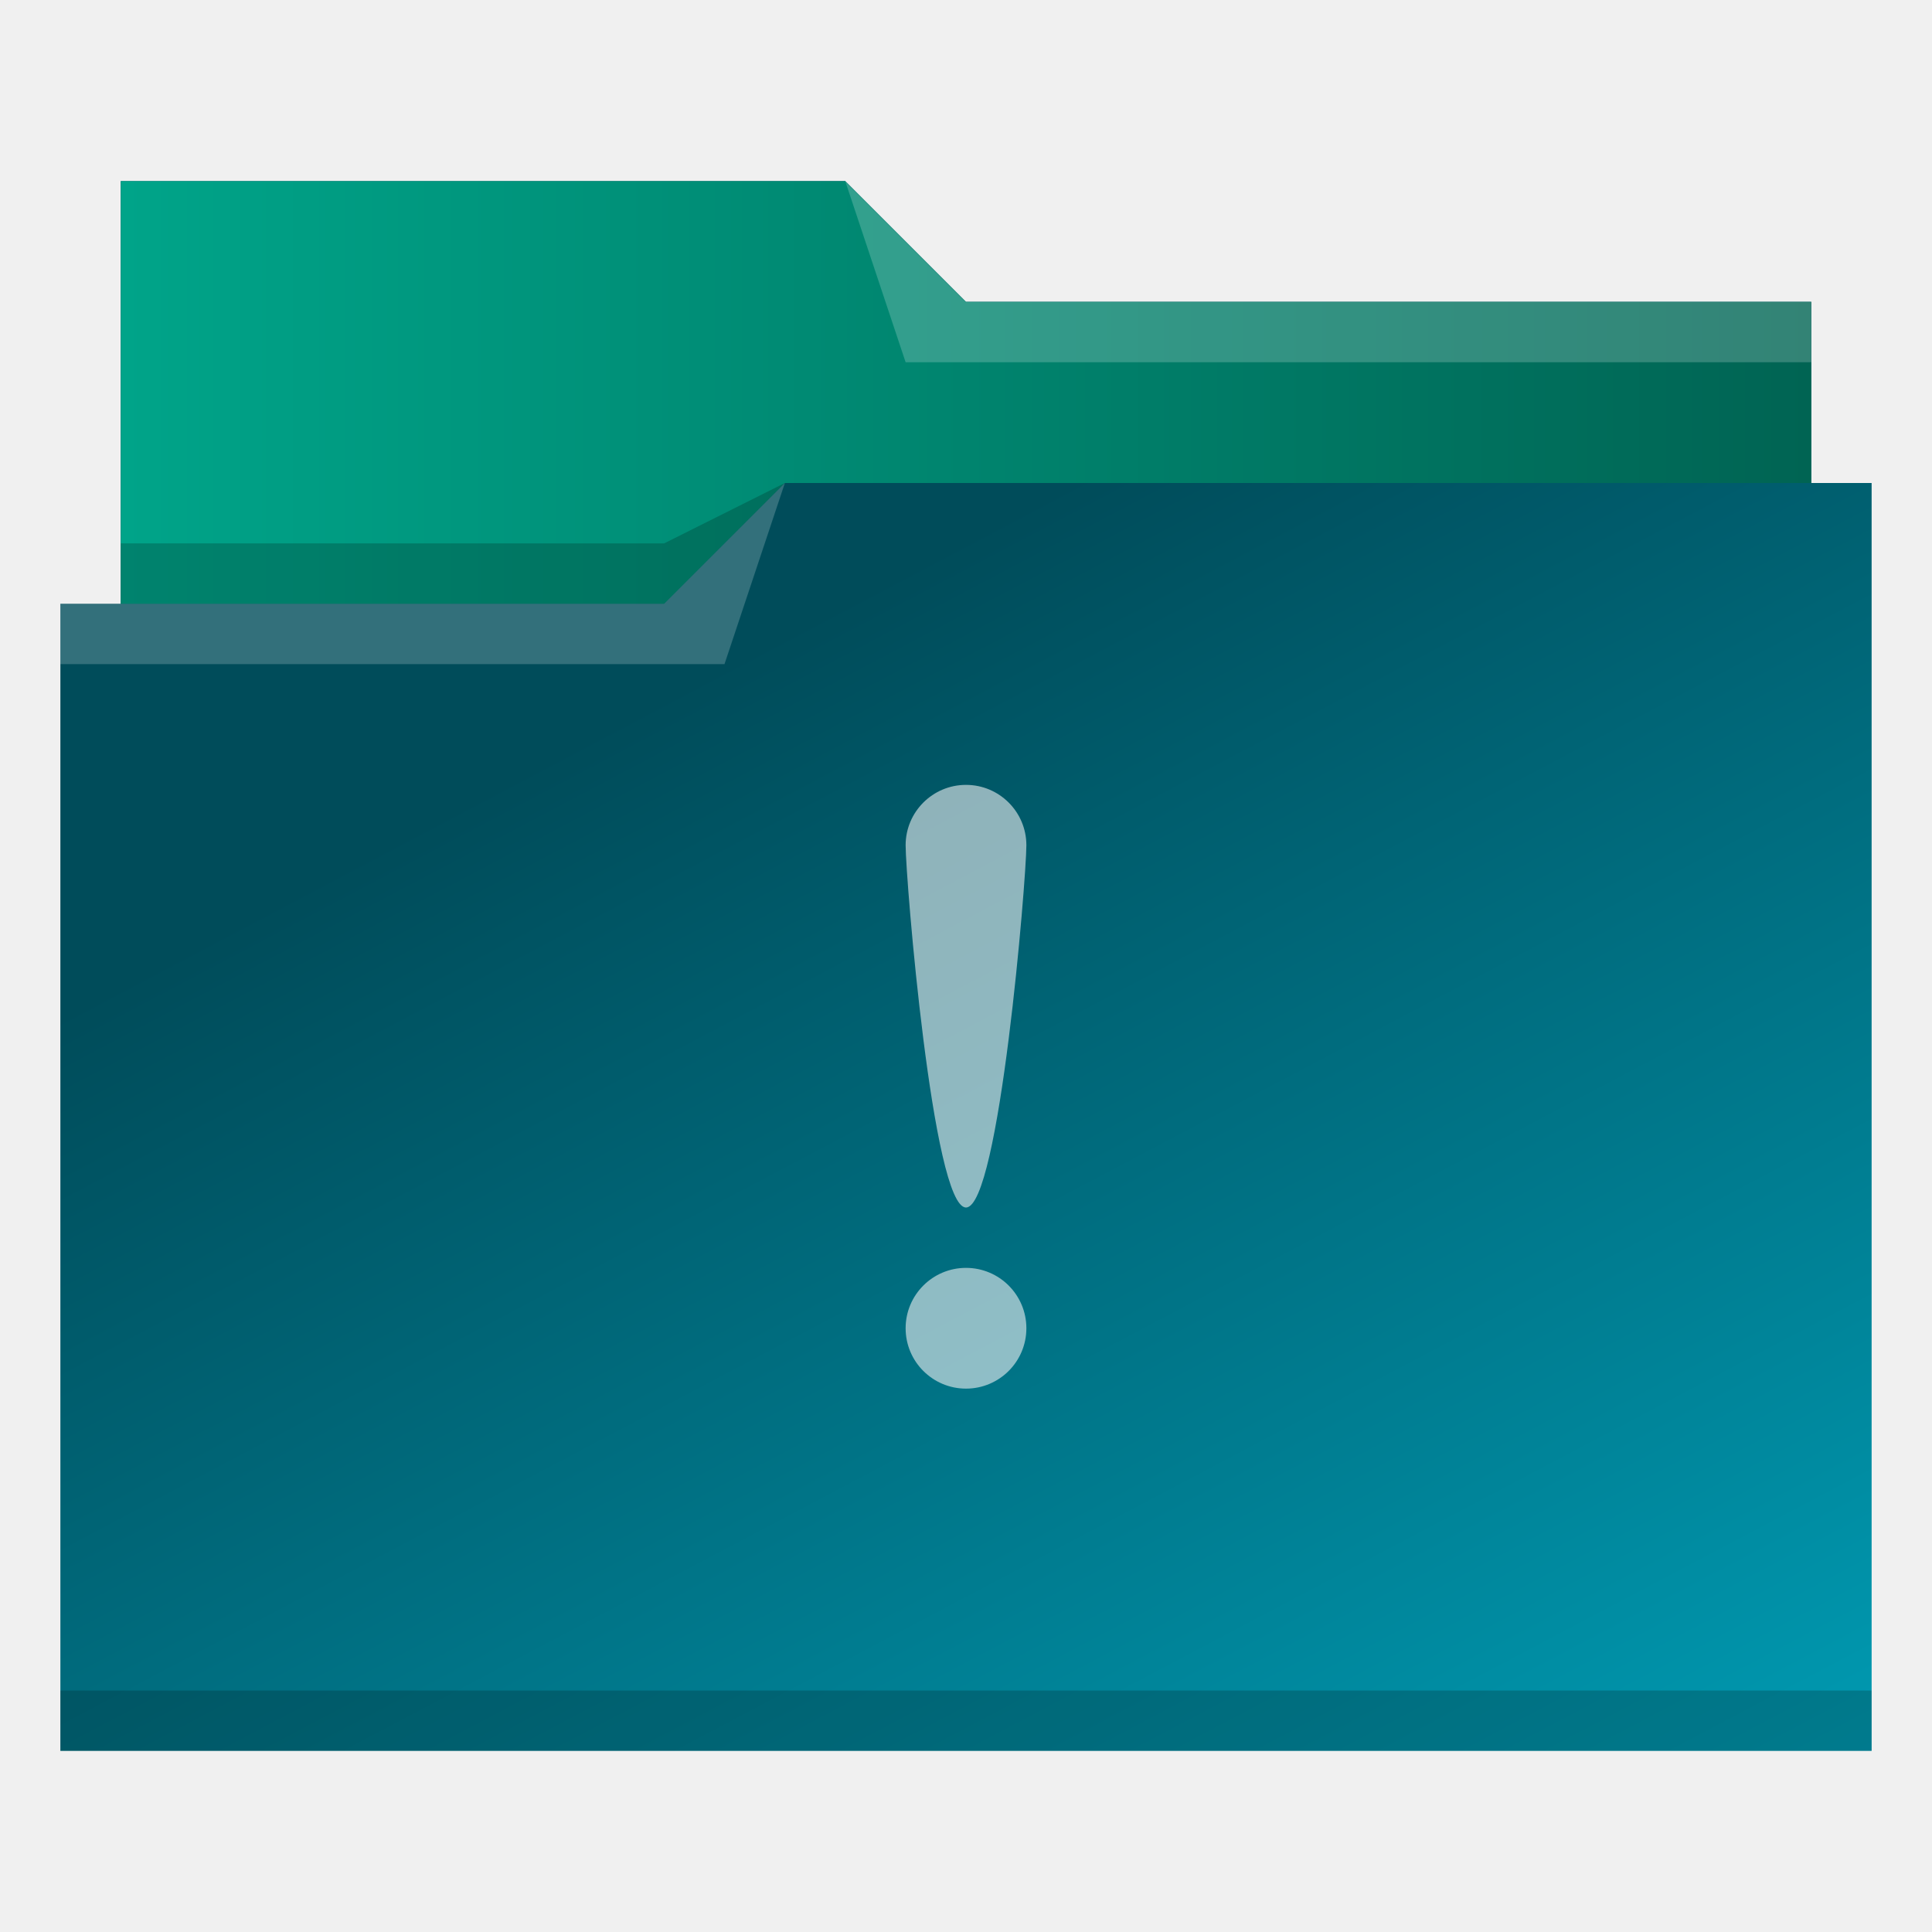
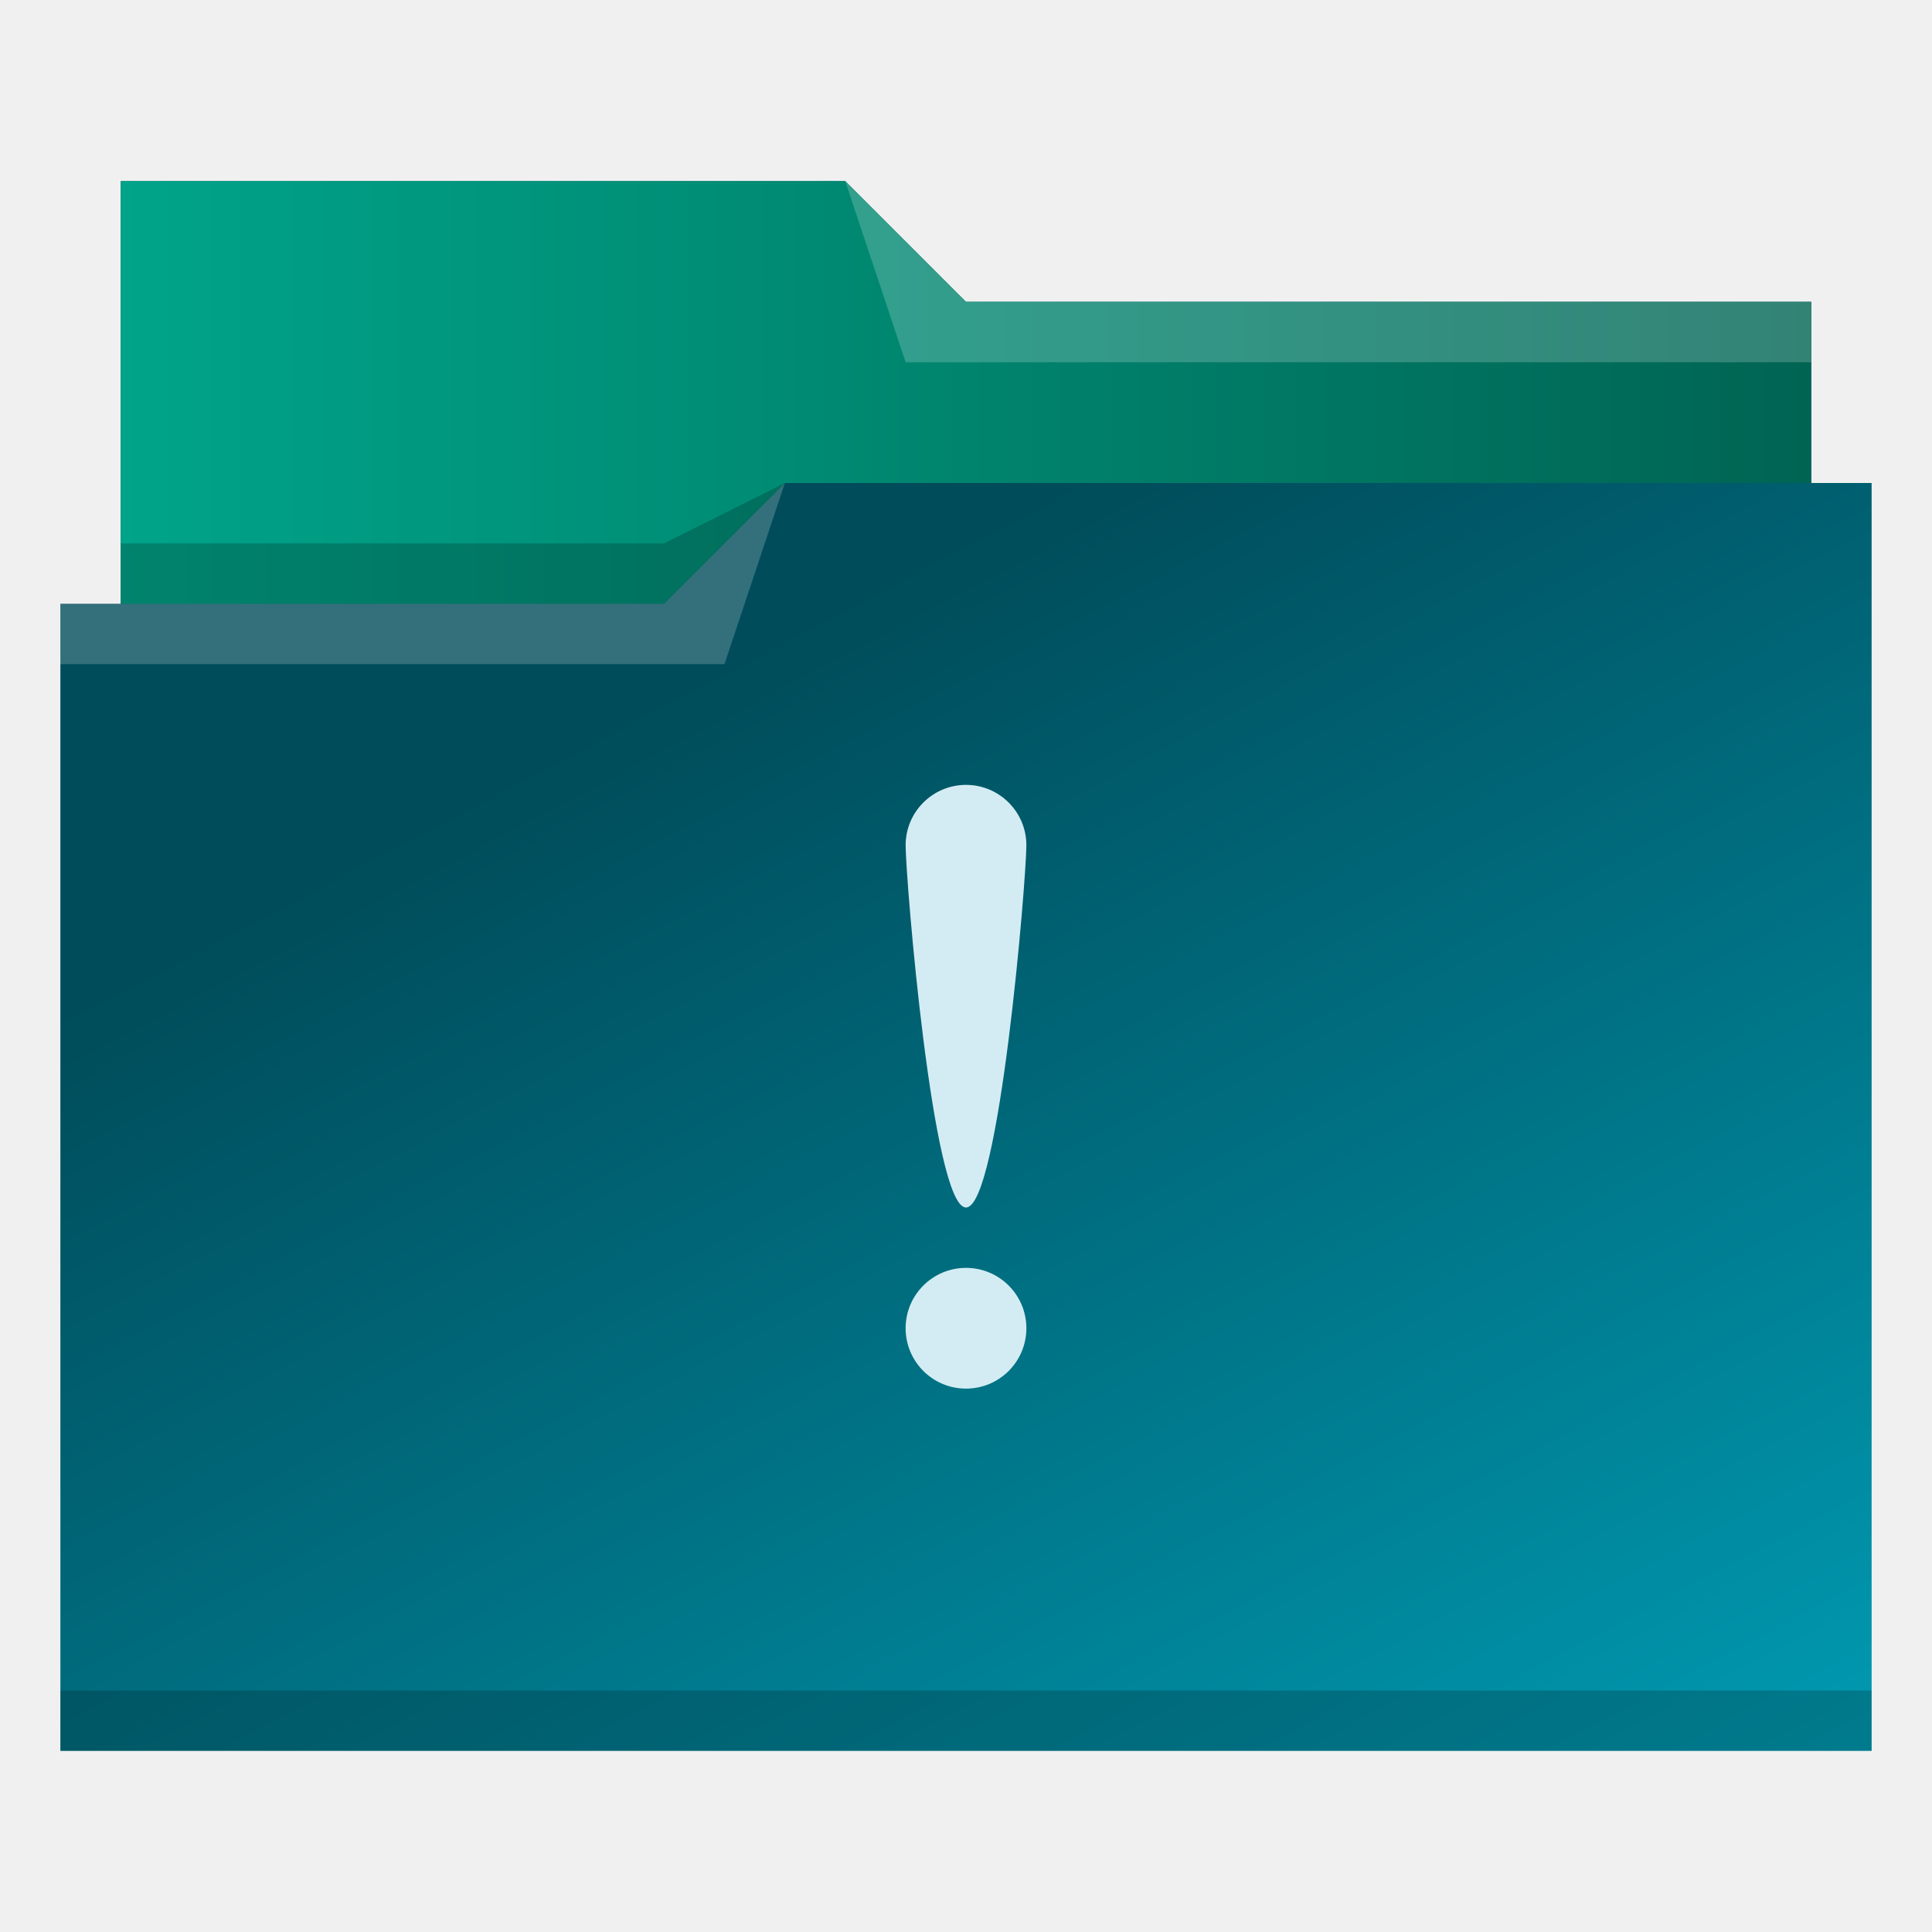
<svg xmlns="http://www.w3.org/2000/svg" xmlns:xlink="http://www.w3.org/1999/xlink" viewBox="0 0 32 32" version="1.1" id="svg14">
  <defs id="defs3051">
    <linearGradient id="linearGradient840">
      <stop style="stop-color:#00a489;stop-opacity:1" offset="0" id="stop836" />
      <stop style="stop-color:#006453;stop-opacity:1" offset="1" id="stop838" />
    </linearGradient>
    <linearGradient id="linearGradient832">
      <stop style="stop-color:#004c5a;stop-opacity:1" offset="0" id="stop828" />
      <stop style="stop-color:#00a5be;stop-opacity:1" offset="1" id="stop830" />
    </linearGradient>
    <style type="text/css" id="current-color-scheme">
      .ColorScheme-Text {
        color:#31363b;
      }
      .ColorScheme-Background {
        color:#eff0f1;
      }
      .ColorScheme-Highlight {
        color:#3daee9;
      }
      .ColorScheme-ViewText {
        color:#31363b;
      }
      .ColorScheme-ViewBackground {
        color:#fcfcfc;
      }
      .ColorScheme-ViewHover {
        color:#93cee9;
      }
      .ColorScheme-ViewFocus{
        color:#3daee9;
      }
      .ColorScheme-ButtonText {
        color:#31363b;
      }
      .ColorScheme-ButtonBackground {
        color:#eff0f1;
      }
      .ColorScheme-ButtonHover {
        color:#93cee9;
      }
      .ColorScheme-ButtonFocus{
        color:#3daee9;
      }
      </style>
    <linearGradient xlink:href="#linearGradient832" id="linearGradient834" x1="12" y1="11" x2="25.305" y2="36.203" gradientUnits="userSpaceOnUse" />
    <linearGradient xlink:href="#linearGradient840" id="linearGradient842" x1="2" y1="6.5" x2="30" y2="6.5" gradientUnits="userSpaceOnUse" />
  </defs>
  <path style="fill:url(#linearGradient834);fill-opacity:1;stroke:none" d="M 2 3 L 2 10 L 1 10 L 1 29 L 12 29 L 13 29 L 31 29 L 31 8 L 30 8 L 30 5 L 16 5 L 14 3 L 2 3 z " class="ColorScheme-Highlight" id="path4" />
  <path style="fill-opacity:1;fill-rule:evenodd;fill:url(#linearGradient842)" d="m 2,3 0,7 9,0 L 13,8 30,8 30,5 16,5 14,3 2,3 Z" id="path6" />
  <path style="fill:#ffffff;fill-opacity:0.2;fill-rule:evenodd" d="M 14 3 L 15 6 L 30 6 L 30 5 L 16 5 L 14 3 z M 13 8 L 11 10 L 1 10 L 1 11 L 12 11 L 13 8 z " id="path8" />
  <path style="fill-opacity:0.2;fill-rule:evenodd" d="M 13 8 L 11 9 L 2 9 L 2 10 L 11 10 L 13 8 z M 1 28 L 1 29 L 31 29 L 31 28 L 1 28 z " class="ColorScheme-Text" id="path10" />
-   <path style="fill:currentColor;fill-opacity:0.6;stroke:none" d="M 16 13 C 15.448 13 15 13.448 15 14 C 15 14.552 15.448 20 16 20 C 16.552 20 17 14.552 17 14 C 17 13.448 16.552 13 16 13 z M 16 21 A 1 1 0 0 0 15 22 A 1 1 0 0 0 16 23 A 1 1 0 0 0 17 22 A 1 1 0 0 0 16 21 z " class="ColorScheme-Background" id="path12" />
+   <path style="fill:#d3ecf3;fill-opacity:1;stroke:none" d="M 16 13 C 15.448 13 15 13.448 15 14 C 15 14.552 15.448 20 16 20 C 16.552 20 17 14.552 17 14 C 17 13.448 16.552 13 16 13 z M 16 21 A 1 1 0 0 0 15 22 A 1 1 0 0 0 16 23 A 1 1 0 0 0 17 22 A 1 1 0 0 0 16 21 z " class="ColorScheme-Background" id="path12" />
</svg>
